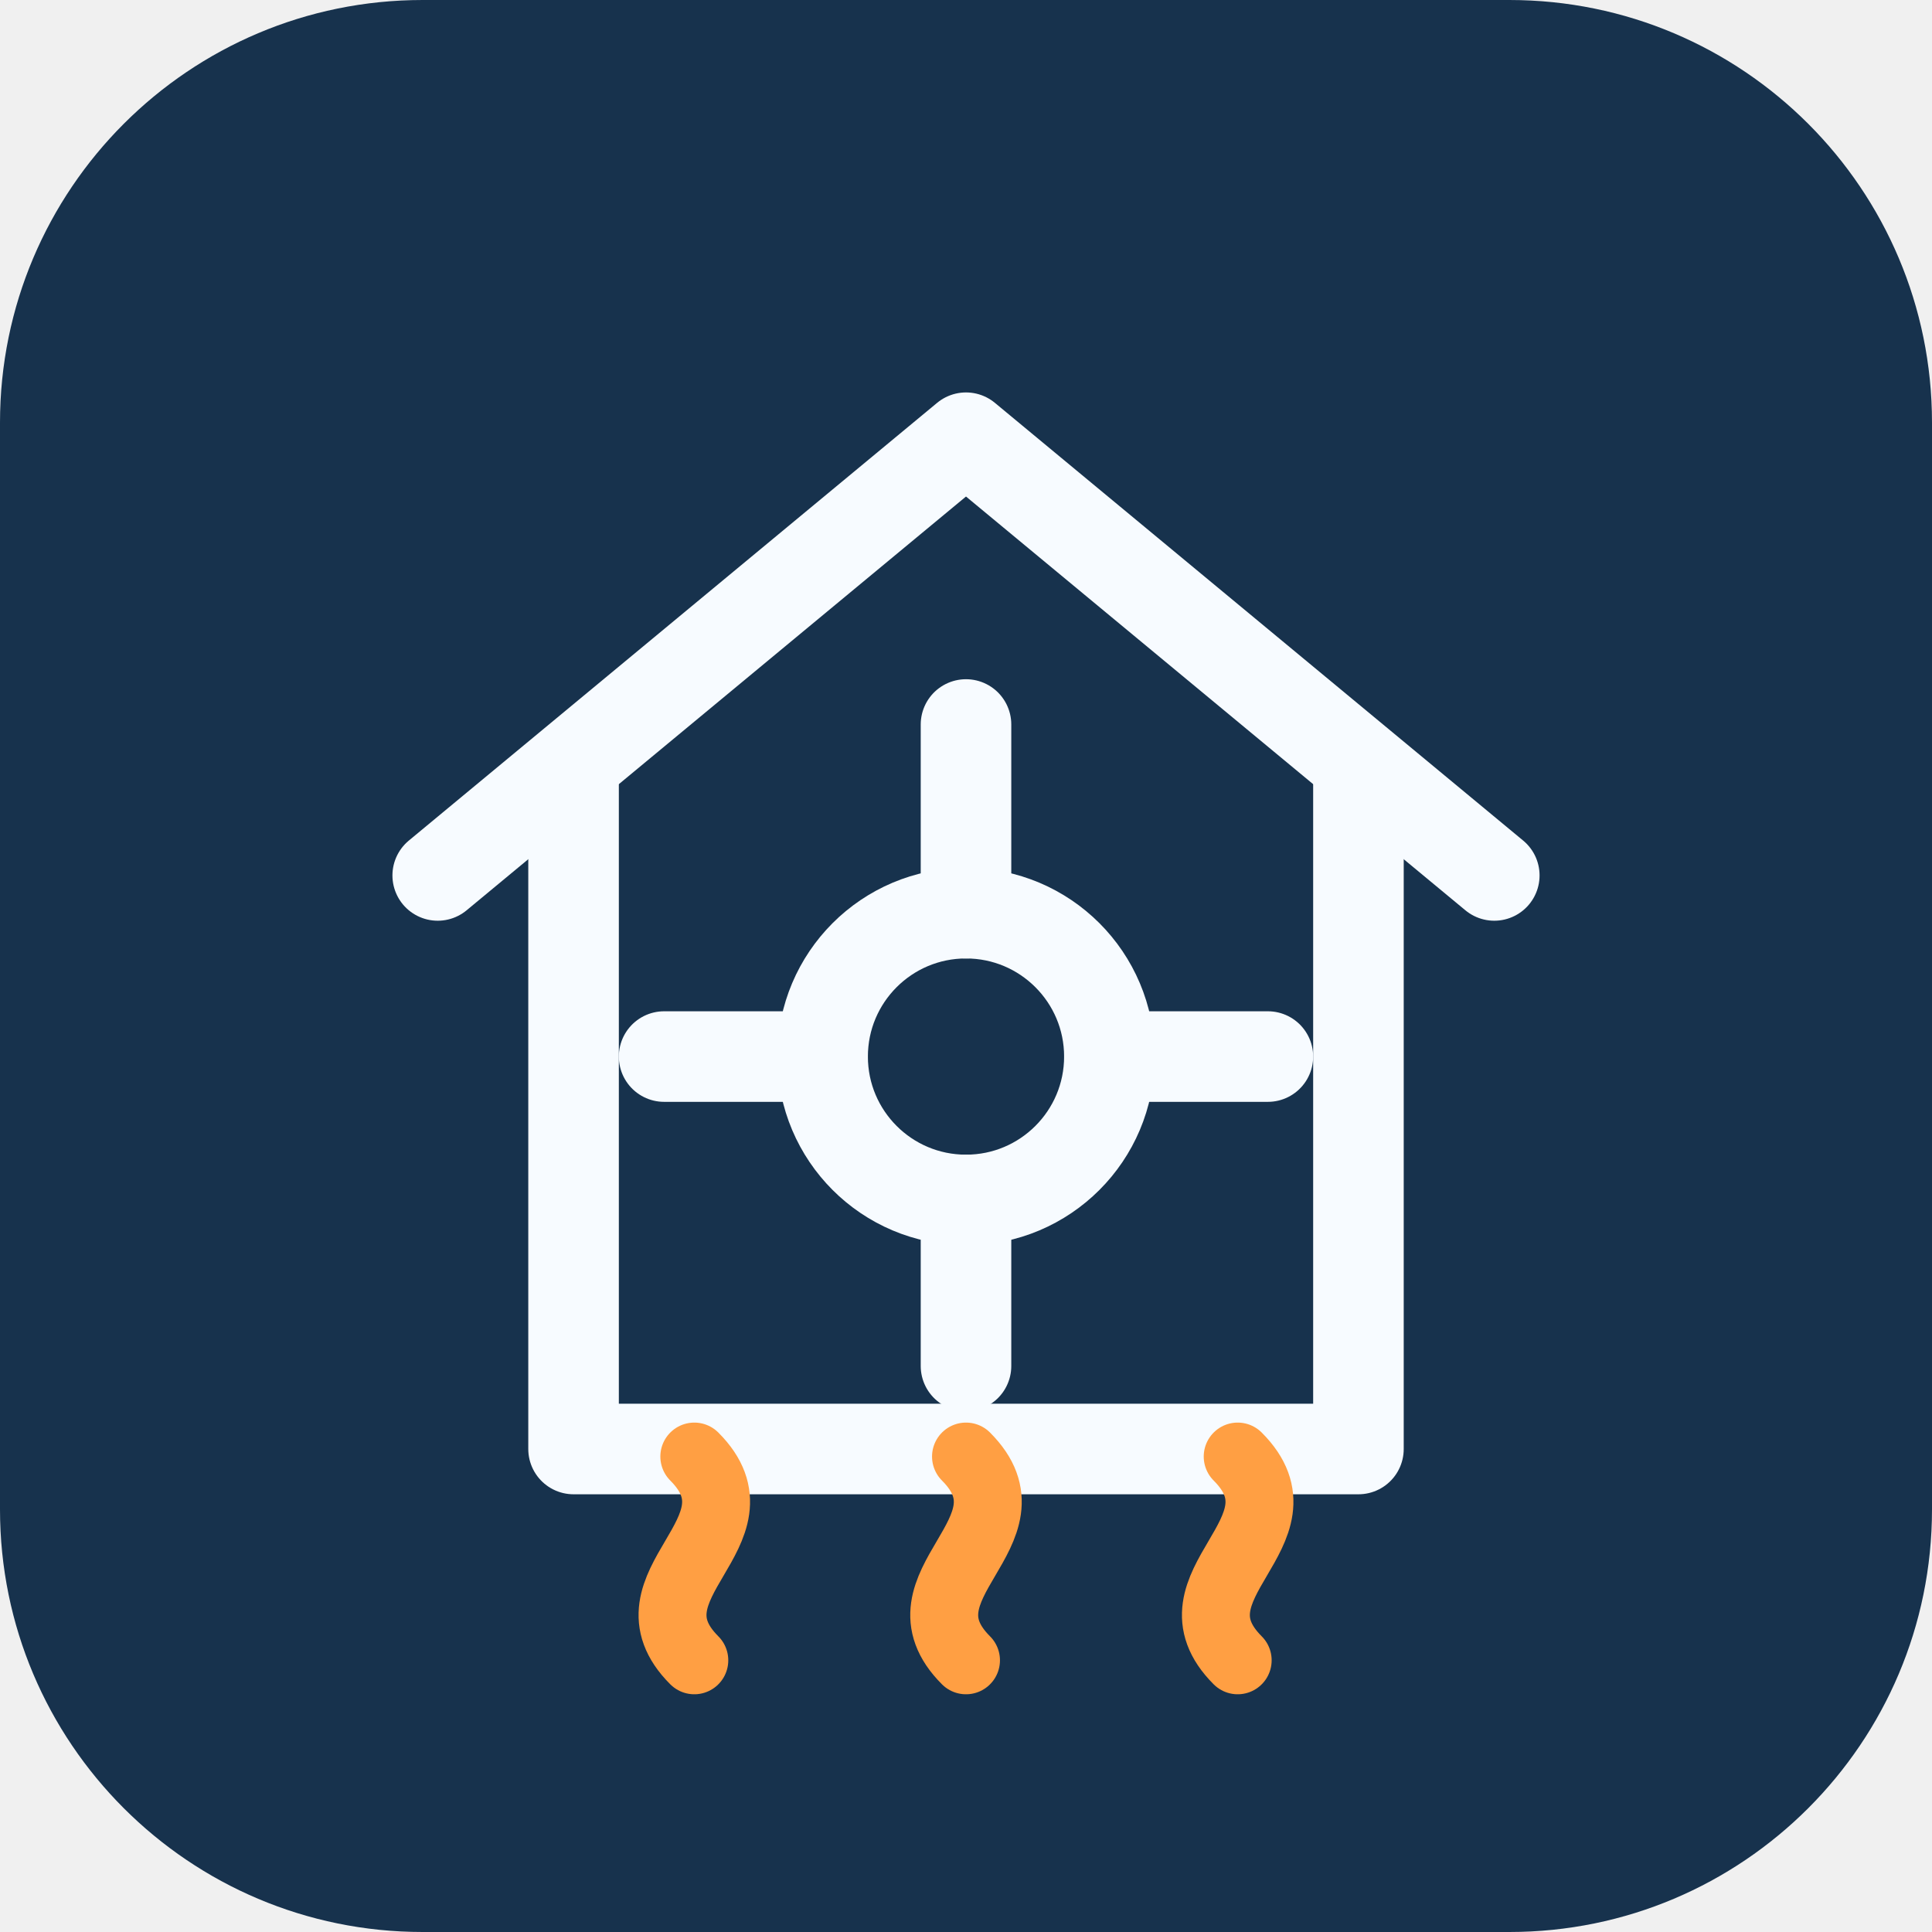
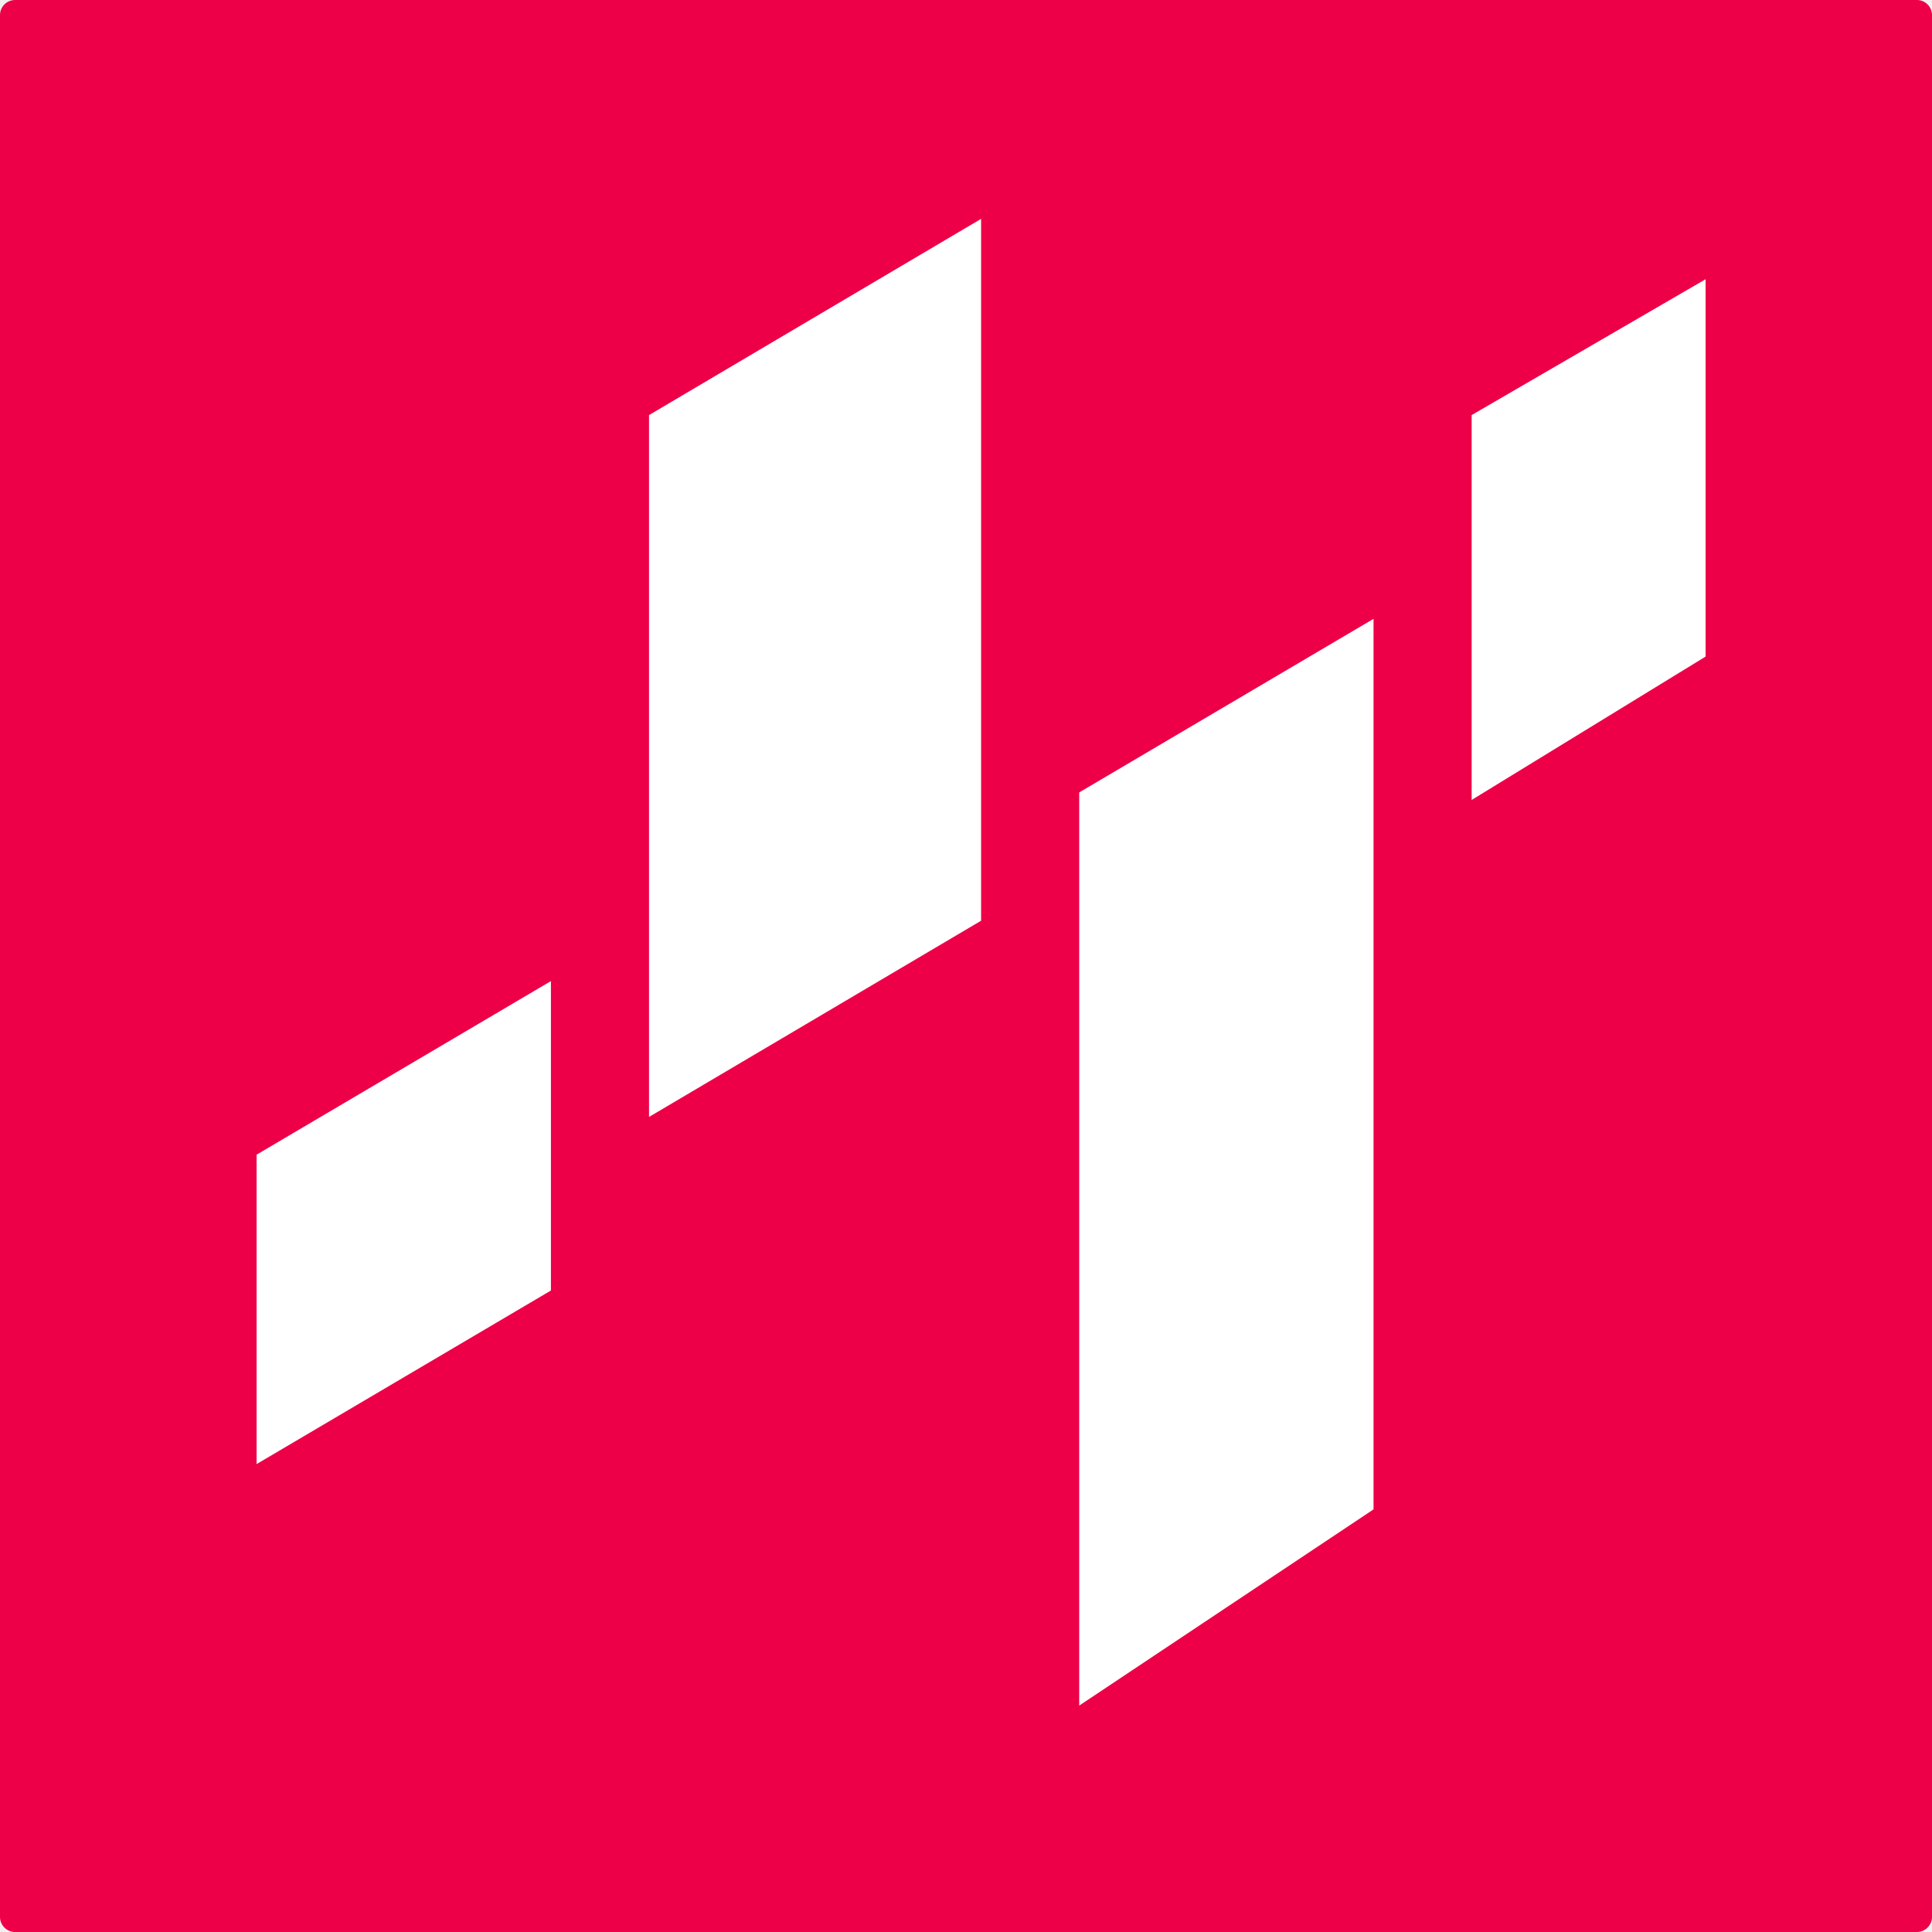
<svg xmlns="http://www.w3.org/2000/svg" viewBox="0 0 256 256">
-   <rect width="256" height="256" rx="56" fill="#17324d" />
-   <g fill="none" stroke="#f7fbff" stroke-linecap="round" stroke-linejoin="round" stroke-width="12">
-     <path d="M58 116 128 58l70 58" />
-     <path d="M76 104v88h104v-88" />
-     <circle cx="128" cy="140" r="19" />
-     <path d="M128 121V96M109 140H88M147 140h21M128 159v22" />
-   </g>
-   <g fill="none" stroke="#ff9f43" stroke-linecap="round" stroke-width="9">
-     <path d="M92 220c-10-10 10-17 0-27" />
-     <path d="M128 220c-10-10 10-17 0-27" />
-     <path d="M164 220c-10-10 10-17 0-27" />
-   </g>
+   <rect width="256" height="256" rx="2" fill="#ed0048" />
+   <path fill="#fff" d="M34 194v-41l39-23v41zm52-46V55l44-26v93zm57 78V105l39-23v118zm52-120V55l31-18v50z" />
</svg>
